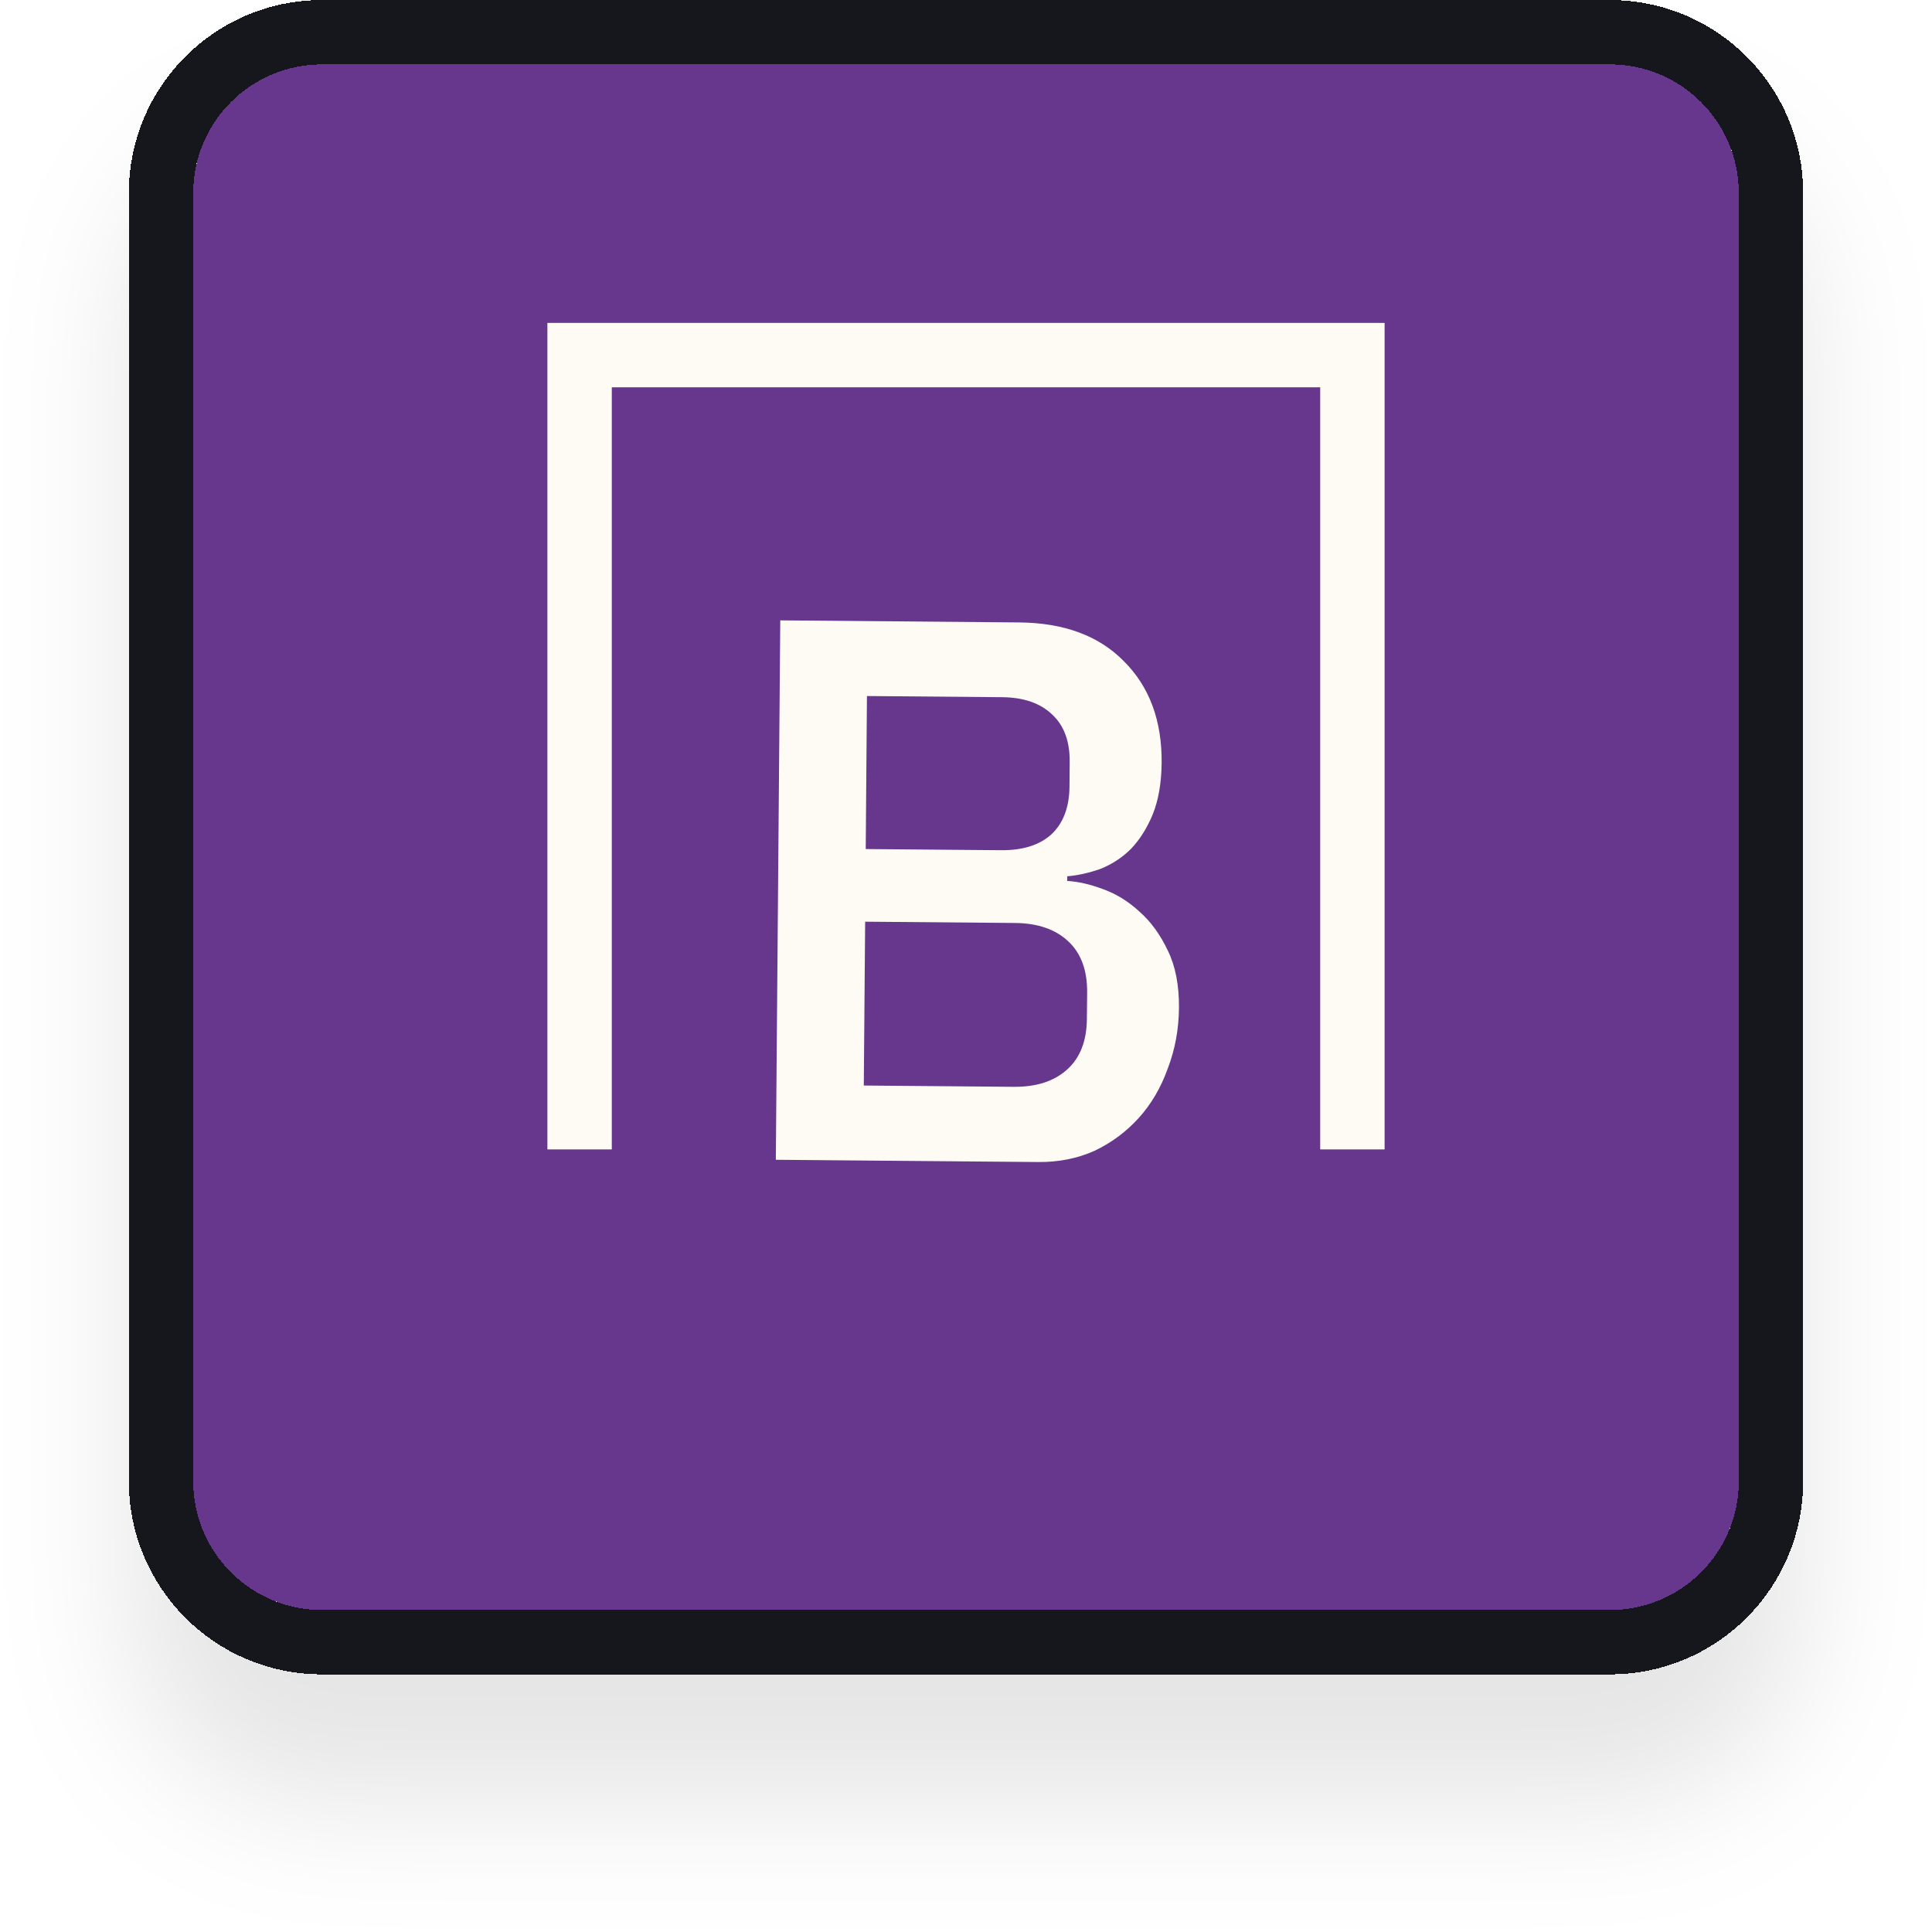
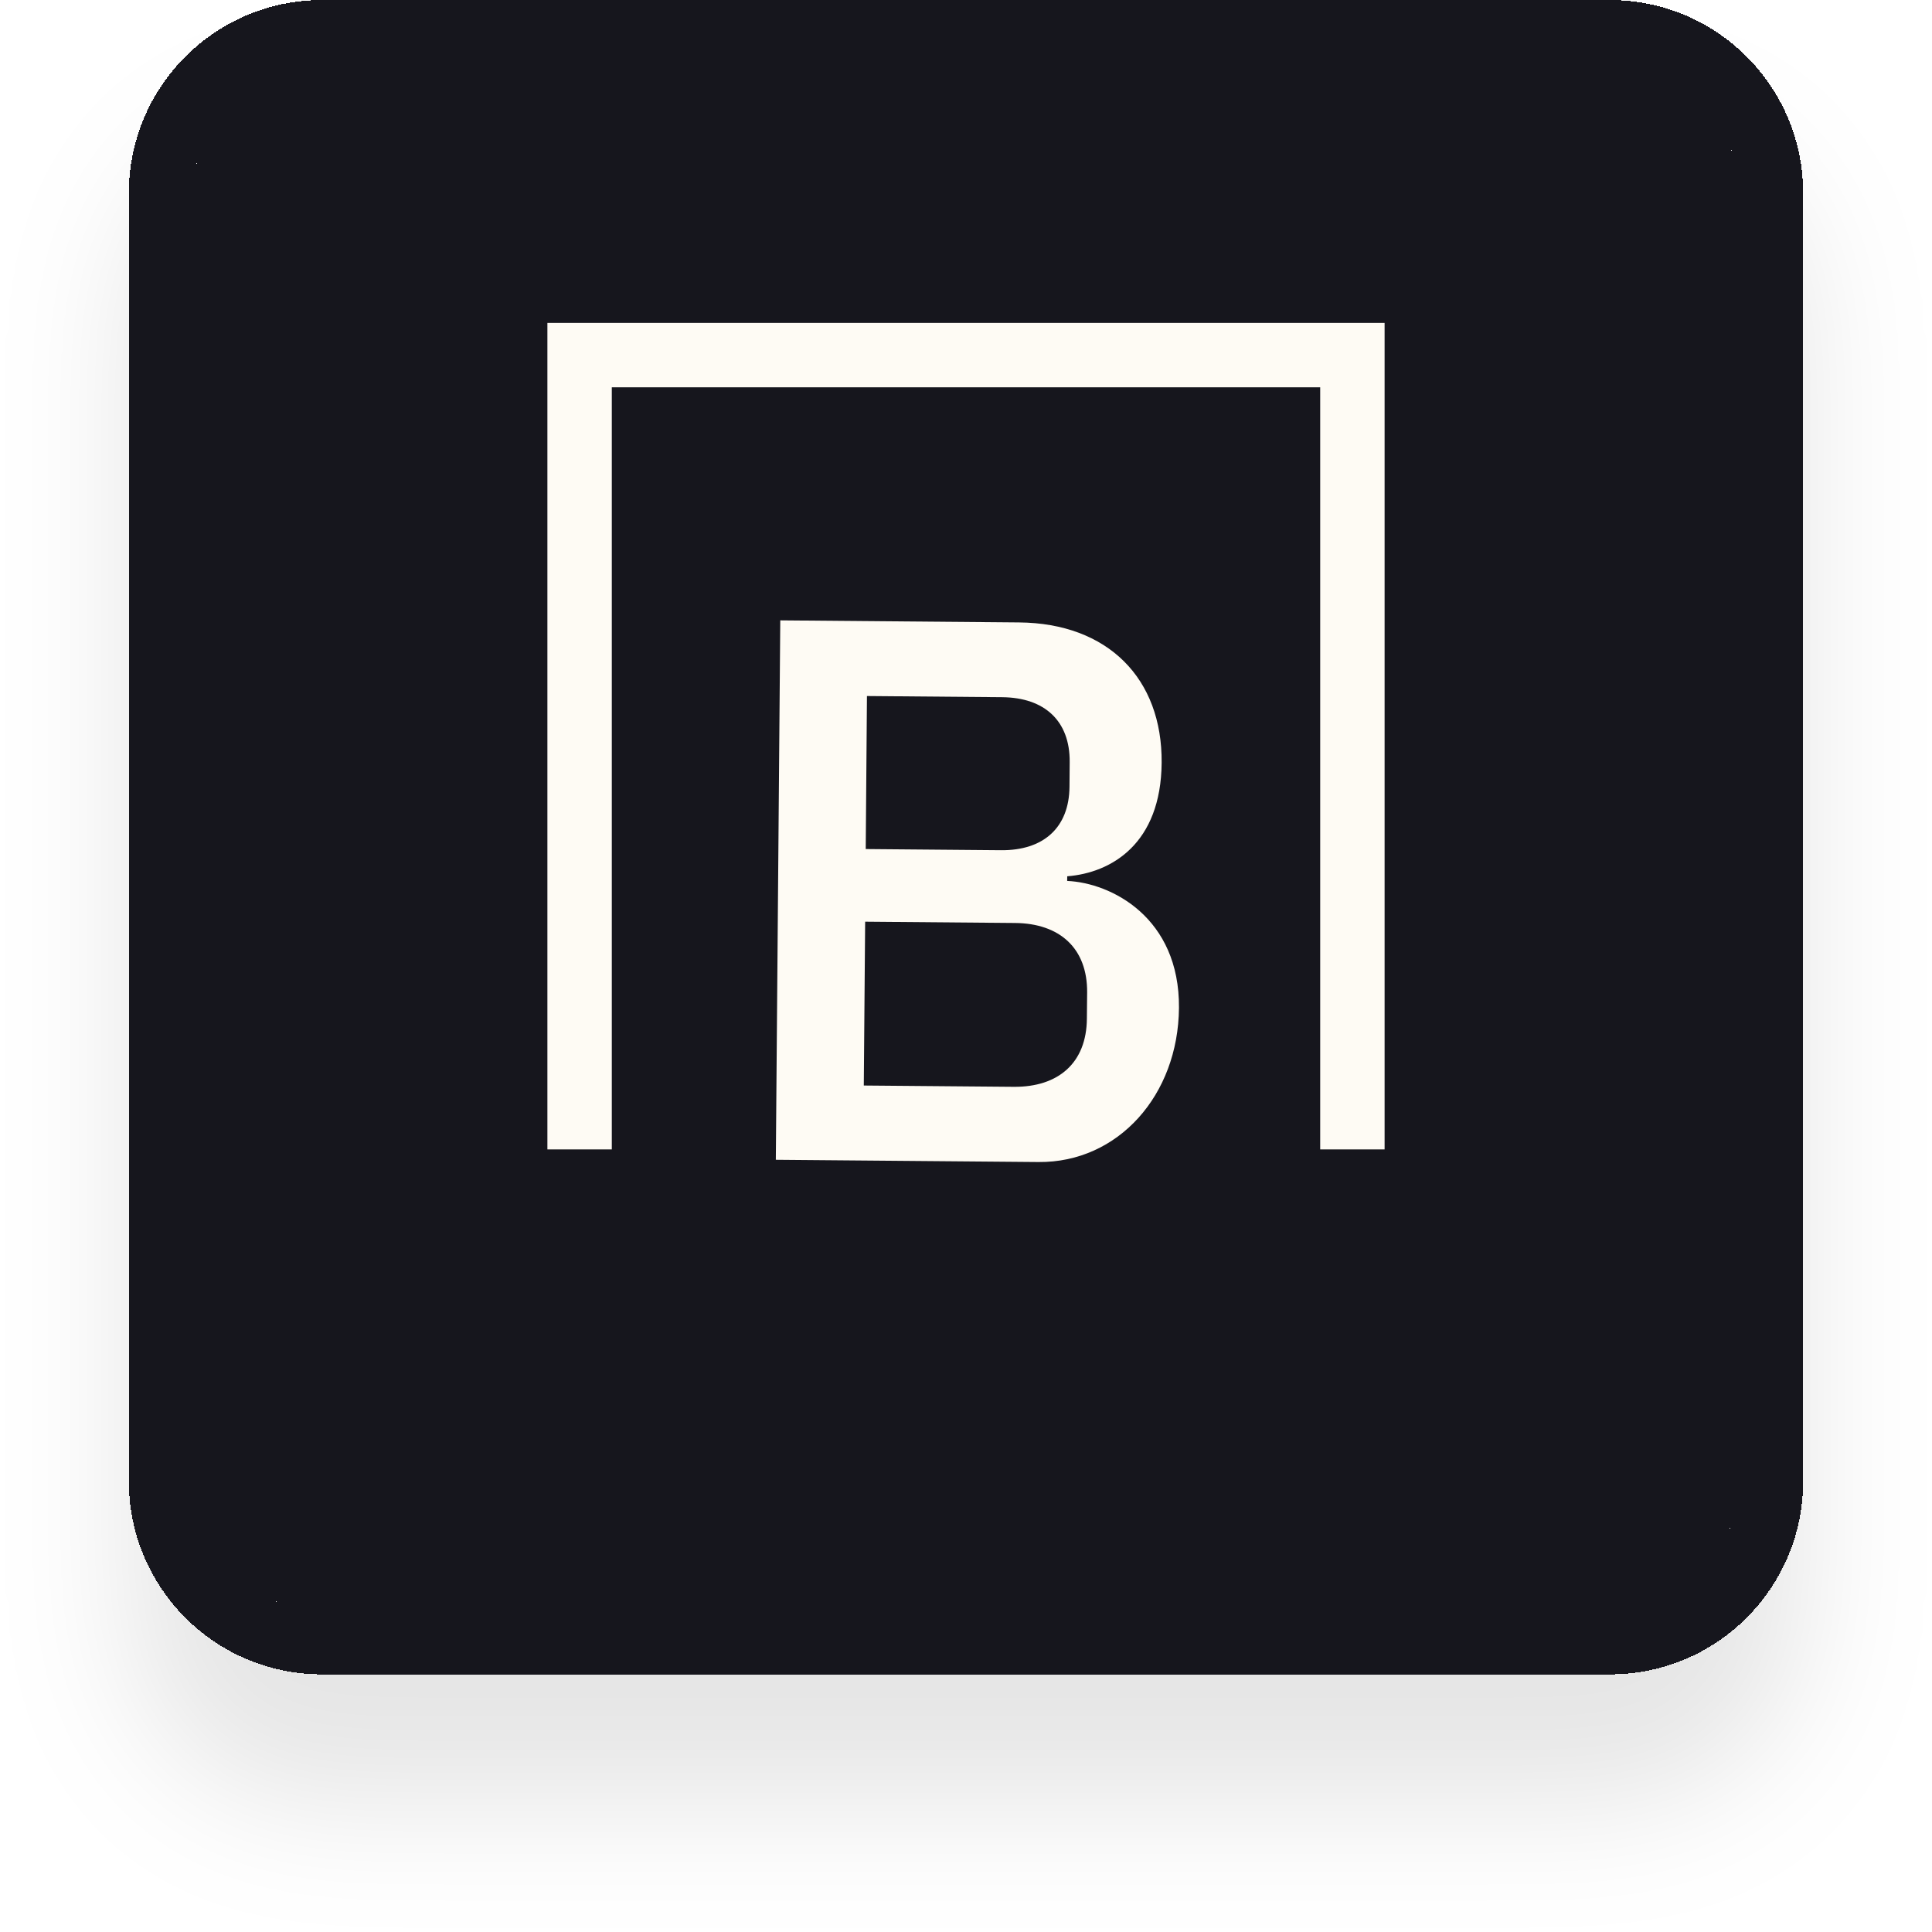
<svg xmlns="http://www.w3.org/2000/svg" width="30" height="30" viewBox="0 0 30 30" fill="none">
-   <g filter="url(#filter0_d_748_664)">
-     <path d="M3 3C3 1.895 3.895 1 5 1H25C26.105 1 27 1.895 27 3V23C27 24.105 26.105 25 25 25H5C3.895 25 3 24.105 3 23V3Z" fill="#67378D" shape-rendering="crispEdges" />
-     <path d="M25 0.5H5C3.619 0.5 2.5 1.619 2.5 3V23C2.5 24.381 3.619 25.5 5 25.5H25C26.381 25.5 27.5 24.381 27.5 23V3C27.5 1.619 26.381 0.5 25 0.5Z" stroke="#16161D" shape-rendering="crispEdges" />
-     <path d="M12.116 9.633L15.824 9.665C16.52 9.671 17.062 9.871 17.451 10.267C17.848 10.662 18.043 11.188 18.038 11.844C18.035 12.156 17.989 12.424 17.899 12.647C17.81 12.862 17.696 13.041 17.559 13.184C17.422 13.319 17.265 13.421 17.088 13.492C16.912 13.554 16.74 13.593 16.572 13.607L16.571 13.679C16.739 13.689 16.922 13.73 17.122 13.804C17.329 13.878 17.52 13.995 17.695 14.157C17.87 14.311 18.016 14.512 18.134 14.761C18.252 15.002 18.31 15.298 18.307 15.65C18.304 15.986 18.245 16.302 18.131 16.597C18.025 16.892 17.875 17.147 17.681 17.361C17.487 17.575 17.258 17.745 16.993 17.871C16.728 17.989 16.439 18.046 16.127 18.044L12.047 18.009L12.116 9.633ZM13.413 16.856L15.741 16.876C16.093 16.879 16.369 16.79 16.571 16.607C16.773 16.425 16.875 16.162 16.877 15.818L16.881 15.41C16.884 15.066 16.786 14.801 16.587 14.616C16.389 14.43 16.113 14.335 15.761 14.332L13.434 14.312L13.413 16.856ZM13.443 13.184L15.543 13.202C15.879 13.205 16.139 13.124 16.325 12.957C16.51 12.783 16.604 12.536 16.607 12.216L16.61 11.832C16.613 11.512 16.523 11.267 16.34 11.097C16.157 10.92 15.898 10.829 15.562 10.826L13.462 10.808L13.443 13.184Z" fill="#FEFBF4" />
+   <g filter="url(#filter0_d_1116_444)">
+     <path d="M3 3C3 1.895 3.895 1 5 1H25C26.105 1 27 1.895 27 3V23C27 24.105 26.105 25 25 25H5C3.895 25 3 24.105 3 23V3Z" fill="#16161D" shape-rendering="crispEdges" />
+     <path d="M25 0.5C26.381 0.5 27.5 1.619 27.5 3V23C27.5 24.381 26.381 25.5 25 25.5H5C3.619 25.5 2.5 24.381 2.5 23V3C2.5 1.619 3.619 0.5 5 0.5H25Z" stroke="#16161D" shape-rendering="crispEdges" />
+     <path d="M12.047 18.009L12.116 9.633L15.824 9.665C17.204 9.677 18.049 10.536 18.038 11.844C18.028 13.104 17.256 13.553 16.572 13.607L16.571 13.679C17.255 13.709 18.318 14.246 18.307 15.65C18.296 17.006 17.363 18.054 16.127 18.044L12.047 18.009ZM13.434 14.312L13.413 16.856L15.741 16.876C16.437 16.882 16.872 16.502 16.877 15.818L16.881 15.41C16.886 14.726 16.457 14.338 15.761 14.332L13.434 14.312ZM13.462 10.808L13.443 13.184L15.543 13.202C16.203 13.208 16.602 12.852 16.607 12.216L16.61 11.832C16.615 11.196 16.222 10.832 15.562 10.826L13.462 10.808Z" fill="#FEFBF4" />
    <path d="M9 17.848V5.514H21V17.848" stroke="#FEFBF4" />
  </g>
  <defs>
-     <filter id="filter0_d_748_664" x="0" y="0" width="30" height="30" filterUnits="userSpaceOnUse" color-interpolation-filters="sRGB">
+     <filter id="filter0_d_1116_444" x="0" y="0" width="30" height="30" filterUnits="userSpaceOnUse" color-interpolation-filters="sRGB">
      <feFlood flood-opacity="0" result="BackgroundImageFix" />
      <feColorMatrix in="SourceAlpha" type="matrix" values="0 0 0 0 0 0 0 0 0 0 0 0 0 0 0 0 0 0 127 0" result="hardAlpha" />
      <feOffset dy="2" />
      <feGaussianBlur stdDeviation="1" />
      <feComposite in2="hardAlpha" operator="out" />
      <feColorMatrix type="matrix" values="0 0 0 0 0 0 0 0 0 0 0 0 0 0 0 0 0 0 0.1 0" />
-       <feBlend mode="normal" in2="BackgroundImageFix" result="effect1_dropShadow_748_664" />
-       <feBlend mode="normal" in="SourceGraphic" in2="effect1_dropShadow_748_664" result="shape" />
+       <feBlend mode="normal" in2="BackgroundImageFix" result="effect1_dropShadow_1116_444" />
+       <feBlend mode="normal" in="SourceGraphic" in2="effect1_dropShadow_1116_444" result="shape" />
    </filter>
  </defs>
</svg>
